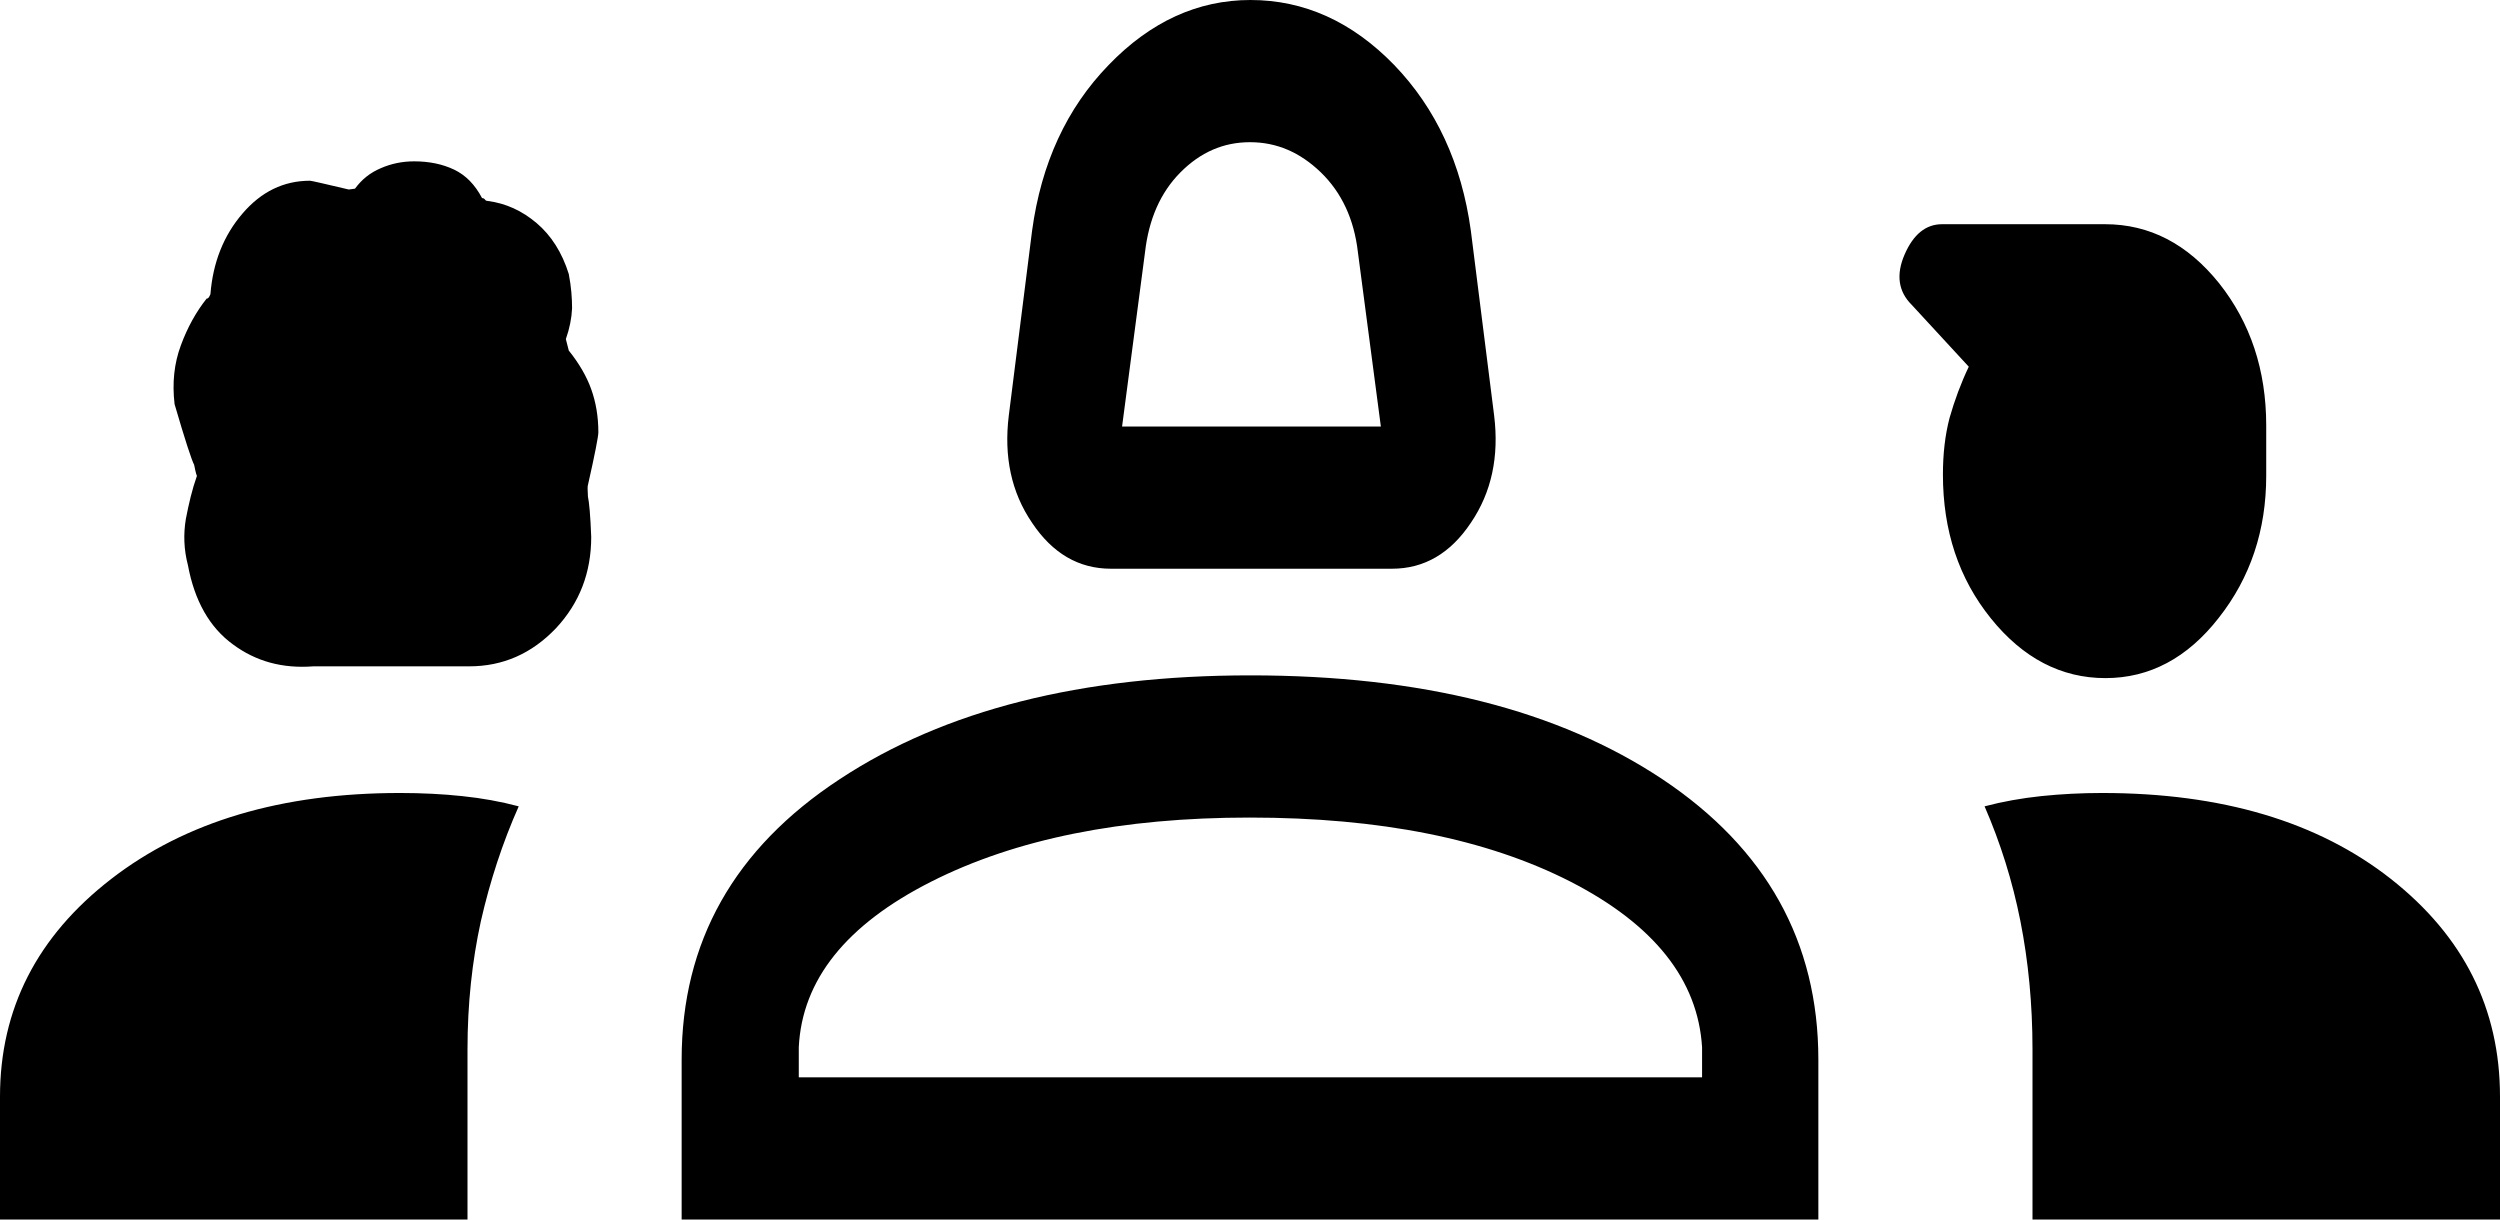
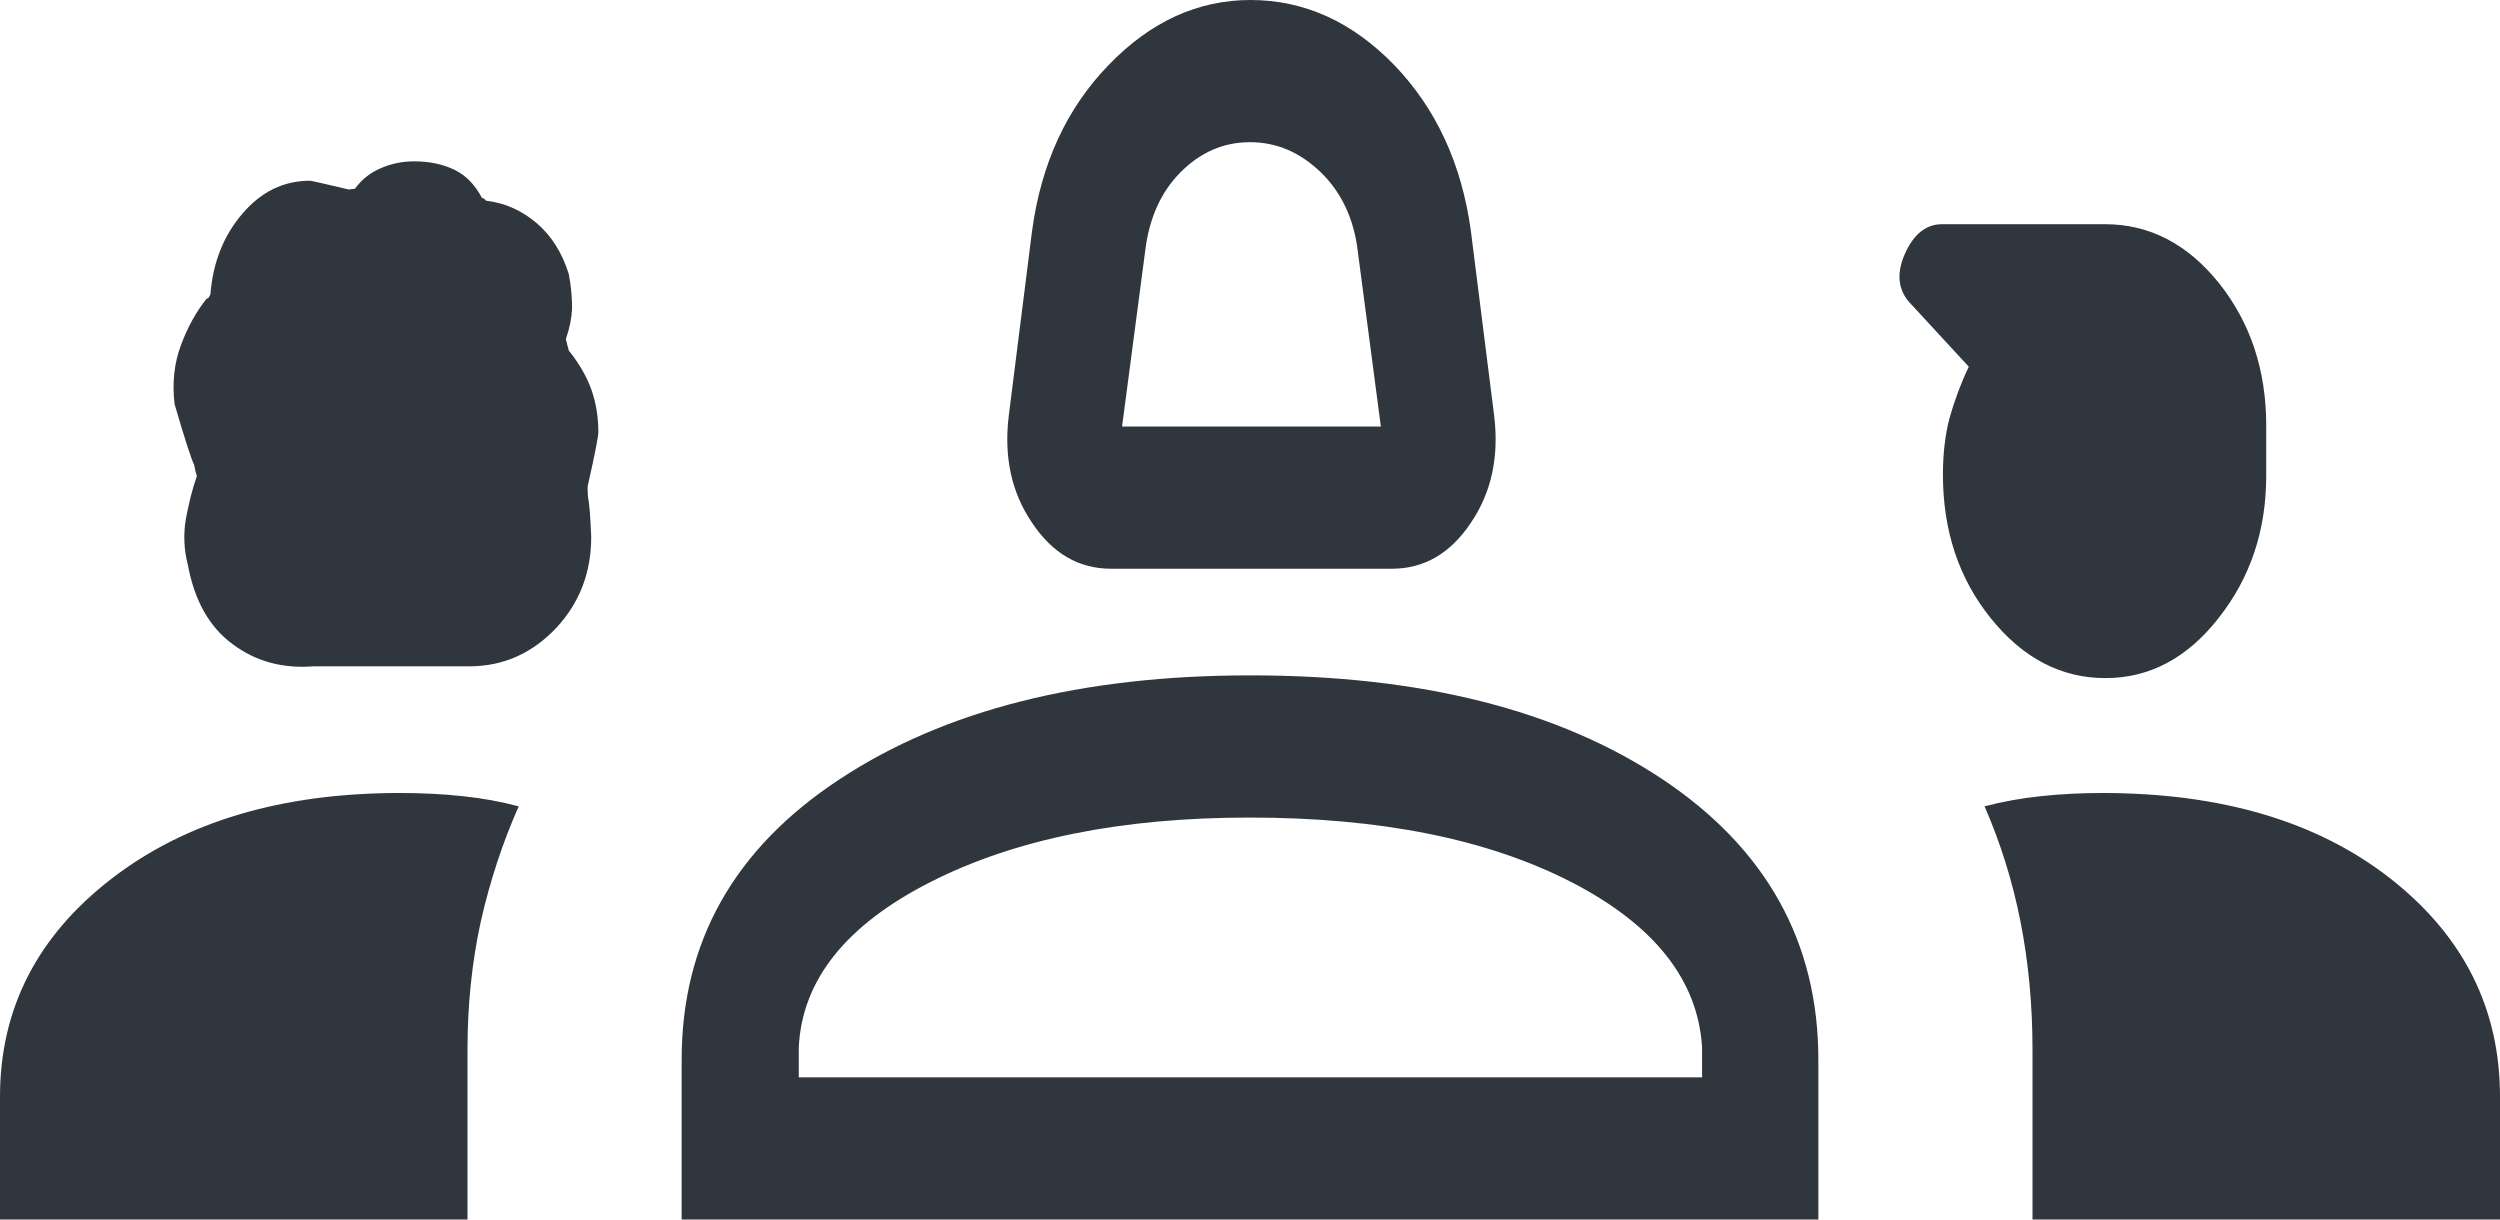
- <svg xmlns="http://www.w3.org/2000/svg" width="41" height="20" viewBox="0 0 41 20" fill="currentColor">
-   <path d="M18.218 9.327C17.692 9.327 17.261 9.076 16.926 8.574C16.584 8.072 16.462 7.486 16.544 6.816L16.926 3.785C17.076 2.682 17.493 1.775 18.183 1.065C18.867 0.355 19.646 0 20.507 0C21.388 0 22.174 0.355 22.864 1.065C23.548 1.775 23.971 2.682 24.122 3.785L24.504 6.816C24.586 7.486 24.463 8.072 24.122 8.574C23.787 9.076 23.356 9.327 22.83 9.327H18.218ZM18.402 6.995H22.646L22.27 4.139C22.208 3.595 22.003 3.158 21.662 2.827C21.32 2.497 20.937 2.332 20.5 2.332C20.063 2.332 19.687 2.497 19.359 2.827C19.031 3.158 18.84 3.595 18.778 4.139L18.402 6.995ZM5.139 10.928C4.633 10.967 4.196 10.847 3.82 10.568C3.437 10.289 3.191 9.855 3.082 9.269C3.014 9.009 3.007 8.756 3.048 8.511C3.095 8.266 3.15 8.028 3.232 7.797C3.232 7.826 3.212 7.768 3.184 7.623C3.143 7.546 3.034 7.214 2.863 6.628C2.822 6.281 2.856 5.96 2.966 5.664C3.075 5.368 3.218 5.112 3.389 4.897C3.417 4.897 3.43 4.873 3.451 4.825C3.492 4.302 3.669 3.86 3.977 3.502C4.284 3.143 4.653 2.964 5.084 2.964C5.104 2.964 5.316 3.012 5.72 3.108L5.822 3.094C5.931 2.945 6.068 2.833 6.246 2.758C6.417 2.683 6.601 2.646 6.792 2.646C7.038 2.646 7.257 2.691 7.448 2.782C7.64 2.874 7.79 3.029 7.906 3.249C7.927 3.249 7.94 3.257 7.954 3.273C7.961 3.288 7.981 3.296 8.002 3.296C8.296 3.335 8.562 3.456 8.801 3.659C9.04 3.862 9.218 4.141 9.328 4.494C9.369 4.706 9.382 4.893 9.382 5.056C9.375 5.219 9.341 5.387 9.28 5.561C9.28 5.57 9.3 5.632 9.328 5.749C9.498 5.961 9.621 6.173 9.696 6.383C9.772 6.594 9.813 6.83 9.813 7.09C9.813 7.155 9.758 7.444 9.642 7.955C9.635 7.973 9.635 8.036 9.642 8.143C9.662 8.234 9.683 8.454 9.696 8.807C9.696 9.39 9.505 9.889 9.116 10.305C8.719 10.72 8.248 10.928 7.694 10.928H5.139ZM34.529 11.121C33.804 11.121 33.176 10.794 32.65 10.141C32.123 9.487 31.864 8.701 31.864 7.783C31.864 7.45 31.898 7.139 31.973 6.853C32.055 6.566 32.158 6.286 32.288 6.014L31.351 4.998C31.133 4.781 31.092 4.506 31.235 4.175C31.379 3.843 31.584 3.677 31.85 3.677H34.522C35.253 3.677 35.875 4 36.394 4.646C36.907 5.293 37.166 6.07 37.166 6.978V7.802C37.166 8.697 36.907 9.473 36.388 10.132C35.875 10.791 35.253 11.121 34.529 11.121ZM0 20V17.986C0 16.546 0.608 15.355 1.825 14.414C3.041 13.474 4.619 13.005 6.56 13.005C6.915 13.005 7.257 13.022 7.578 13.056C7.906 13.09 8.214 13.146 8.507 13.224C8.241 13.822 8.036 14.45 7.886 15.108C7.742 15.766 7.667 16.467 7.667 17.21V20H0ZM11.179 20V17.377C11.179 15.449 12.04 13.916 13.769 12.78C15.491 11.644 17.739 11.076 20.507 11.076C23.308 11.076 25.557 11.644 27.265 12.78C28.966 13.916 29.821 15.449 29.821 17.377V20H11.179ZM34.474 13.005C36.435 13.005 38.014 13.474 39.21 14.414C40.406 15.355 41 16.546 41 17.986V20H33.333V17.21C33.333 16.467 33.265 15.766 33.135 15.108C33.005 14.45 32.807 13.822 32.547 13.224C32.841 13.146 33.155 13.09 33.477 13.056C33.804 13.022 34.139 13.005 34.474 13.005ZM20.493 13.408C18.395 13.408 16.653 13.759 15.266 14.462C13.879 15.165 13.154 16.069 13.1 17.175V17.668H27.914V17.175C27.846 16.069 27.128 15.165 25.762 14.462C24.388 13.759 22.632 13.408 20.493 13.408Z" fill="inherit" />
+ <svg xmlns="http://www.w3.org/2000/svg" width="41" height="20" viewBox="0 0 41 20" fill="none">
+   <path d="M18.218 9.327C17.692 9.327 17.261 9.076 16.926 8.574C16.584 8.072 16.462 7.486 16.544 6.816L16.926 3.785C17.076 2.682 17.493 1.775 18.183 1.065C18.867 0.355 19.646 0 20.507 0C21.388 0 22.174 0.355 22.864 1.065C23.548 1.775 23.971 2.682 24.122 3.785L24.504 6.816C24.586 7.486 24.463 8.072 24.122 8.574C23.787 9.076 23.356 9.327 22.83 9.327H18.218ZM18.402 6.995H22.646L22.27 4.139C22.208 3.595 22.003 3.158 21.662 2.827C21.32 2.497 20.937 2.332 20.5 2.332C20.063 2.332 19.687 2.497 19.359 2.827C19.031 3.158 18.84 3.595 18.778 4.139L18.402 6.995ZM5.139 10.928C4.633 10.967 4.196 10.847 3.82 10.568C3.437 10.289 3.191 9.855 3.082 9.269C3.014 9.009 3.007 8.756 3.048 8.511C3.095 8.266 3.15 8.028 3.232 7.797C3.232 7.826 3.212 7.768 3.184 7.623C3.143 7.546 3.034 7.214 2.863 6.628C2.822 6.281 2.856 5.96 2.966 5.664C3.075 5.368 3.218 5.112 3.389 4.897C3.417 4.897 3.43 4.873 3.451 4.825C3.492 4.302 3.669 3.86 3.977 3.502C4.284 3.143 4.653 2.964 5.084 2.964C5.104 2.964 5.316 3.012 5.72 3.108L5.822 3.094C5.931 2.945 6.068 2.833 6.246 2.758C6.417 2.683 6.601 2.646 6.792 2.646C7.038 2.646 7.257 2.691 7.448 2.782C7.64 2.874 7.79 3.029 7.906 3.249C7.927 3.249 7.94 3.257 7.954 3.273C7.961 3.288 7.981 3.296 8.002 3.296C8.296 3.335 8.562 3.456 8.801 3.659C9.04 3.862 9.218 4.141 9.328 4.494C9.369 4.706 9.382 4.893 9.382 5.056C9.375 5.219 9.341 5.387 9.28 5.561C9.28 5.57 9.3 5.632 9.328 5.749C9.498 5.961 9.621 6.173 9.696 6.383C9.772 6.594 9.813 6.83 9.813 7.09C9.813 7.155 9.758 7.444 9.642 7.955C9.635 7.973 9.635 8.036 9.642 8.143C9.662 8.234 9.683 8.454 9.696 8.807C9.696 9.39 9.505 9.889 9.116 10.305C8.719 10.72 8.248 10.928 7.694 10.928H5.139ZM34.529 11.121C33.804 11.121 33.176 10.794 32.65 10.141C32.123 9.487 31.864 8.701 31.864 7.783C31.864 7.45 31.898 7.139 31.973 6.853C32.055 6.566 32.158 6.286 32.288 6.014L31.351 4.998C31.133 4.781 31.092 4.506 31.235 4.175C31.379 3.843 31.584 3.677 31.85 3.677H34.522C35.253 3.677 35.875 4 36.394 4.646C36.907 5.293 37.166 6.07 37.166 6.978V7.802C37.166 8.697 36.907 9.473 36.388 10.132C35.875 10.791 35.253 11.121 34.529 11.121ZM0 20V17.986C0 16.546 0.608 15.355 1.825 14.414C3.041 13.474 4.619 13.005 6.56 13.005C6.915 13.005 7.257 13.022 7.578 13.056C7.906 13.09 8.214 13.146 8.507 13.224C8.241 13.822 8.036 14.45 7.886 15.108C7.742 15.766 7.667 16.467 7.667 17.21V20H0ZM11.179 20V17.377C11.179 15.449 12.04 13.916 13.769 12.78C15.491 11.644 17.739 11.076 20.507 11.076C23.308 11.076 25.557 11.644 27.265 12.78C28.966 13.916 29.821 15.449 29.821 17.377V20H11.179ZM34.474 13.005C36.435 13.005 38.014 13.474 39.21 14.414C40.406 15.355 41 16.546 41 17.986V20H33.333V17.21C33.333 16.467 33.265 15.766 33.135 15.108C33.005 14.45 32.807 13.822 32.547 13.224C32.841 13.146 33.155 13.09 33.477 13.056C33.804 13.022 34.139 13.005 34.474 13.005ZM20.493 13.408C18.395 13.408 16.653 13.759 15.266 14.462C13.879 15.165 13.154 16.069 13.1 17.175V17.668H27.914V17.175C27.846 16.069 27.128 15.165 25.762 14.462C24.388 13.759 22.632 13.408 20.493 13.408Z" fill="#30363D" />
</svg>
